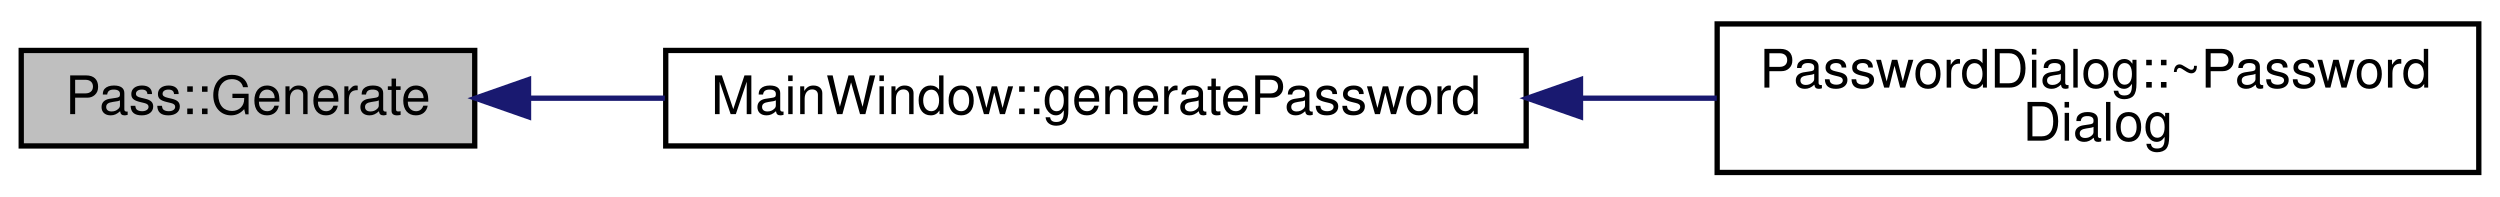
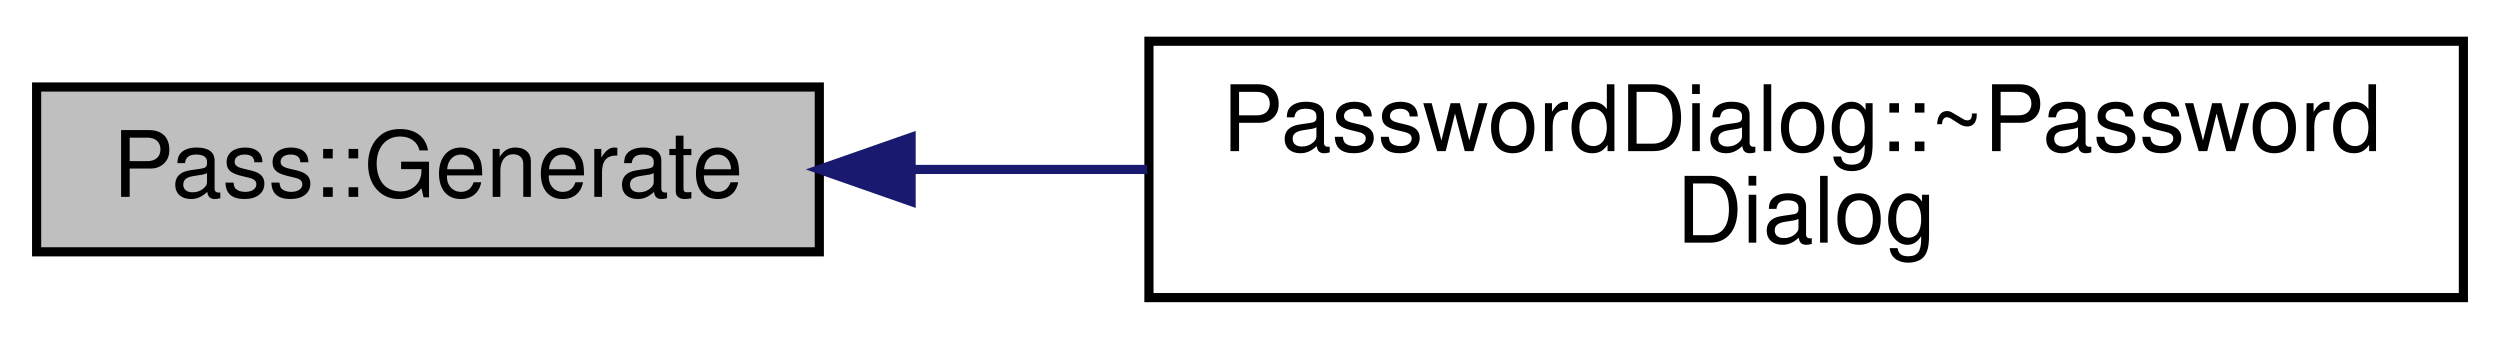
- <svg xmlns="http://www.w3.org/2000/svg" xmlns:xlink="http://www.w3.org/1999/xlink" width="471pt" height="37pt" viewBox="0.00 0.00 471.22 37.00">
+ <svg xmlns="http://www.w3.org/2000/svg" xmlns:xlink="http://www.w3.org/1999/xlink" width="273pt" height="37pt" viewBox="0.00 0.00 273.04 37.00">
  <g id="graph0" class="graph" transform="scale(1 1) rotate(0) translate(4 33)">
    <g id="node1" class="node">
      <polygon fill="#bfbfbf" stroke="black" points="0,-5.5 0,-23.5 85.482,-23.5 85.482,-5.5 0,-5.5" />
      <text text-anchor="middle" x="42.741" y="-11.5" font-family="Helvetica,sans-Serif" font-size="10.00">Pass::Generate</text>
    </g>
    <g id="node2" class="node">
      <g id="a_node2">
-         <a xlink:href="class_main_window.html#a0b9416f68d223f4303ef6e2d8912905c" target="_top" xlink:title="MainWindow::generatePassword use either pwgen or internal password generator. ">
-           <polygon fill="none" stroke="black" points="121.482,-5.5 121.482,-23.5 283.664,-23.5 283.664,-5.5 121.482,-5.5" />
-           <text text-anchor="middle" x="202.573" y="-11.5" font-family="Helvetica,sans-Serif" font-size="10.00">MainWindow::generatePassword</text>
+         <a xlink:href="class_password_dialog.html#aa123158c0085b910ecf3bfdc9dae9e97" target="_top" xlink:title="PasswordDialog::~PasswordDialog basic destructor. ">
+           <polygon fill="none" stroke="black" points="121.482,-0.5 121.482,-28.5 265.041,-28.5 265.041,-0.5 121.482,-0.5" />
+           <text text-anchor="start" x="129.482" y="-16.5" font-family="Helvetica,sans-Serif" font-size="10.00">PasswordDialog::~Password</text>
+           <text text-anchor="middle" x="193.262" y="-6.5" font-family="Helvetica,sans-Serif" font-size="10.00">Dialog</text>
        </a>
      </g>
    </g>
    <g id="edge1" class="edge">
-       <path fill="none" stroke="midnightblue" d="M95.764,-14.5C103.982,-14.5 112.642,-14.5 121.323,-14.5" />
-       <polygon fill="midnightblue" stroke="midnightblue" points="95.623,-11 85.623,-14.5 95.623,-18 95.623,-11" />
-     </g>
-     <g id="node3" class="node">
-       <g id="a_node3">
-         <a xlink:href="class_password_dialog.html#aa123158c0085b910ecf3bfdc9dae9e97" target="_top" xlink:title="PasswordDialog::~PasswordDialog basic destructor. ">
-           <polygon fill="none" stroke="black" points="319.664,-0.5 319.664,-28.5 463.223,-28.5 463.223,-0.5 319.664,-0.5" />
-           <text text-anchor="start" x="327.664" y="-16.5" font-family="Helvetica,sans-Serif" font-size="10.00">PasswordDialog::~Password</text>
-           <text text-anchor="middle" x="391.443" y="-6.5" font-family="Helvetica,sans-Serif" font-size="10.00">Dialog</text>
-         </a>
-       </g>
-     </g>
-     <g id="edge2" class="edge">
-       <path fill="none" stroke="midnightblue" d="M293.974,-14.5C302.578,-14.5 311.216,-14.5 319.596,-14.5" />
-       <polygon fill="midnightblue" stroke="midnightblue" points="293.908,-11 283.907,-14.5 293.907,-18 293.908,-11" />
+       <path fill="none" stroke="midnightblue" d="M95.729,-14.5C103.997,-14.5 112.671,-14.5 121.286,-14.5" />
+       <polygon fill="midnightblue" stroke="midnightblue" points="95.508,-11 85.508,-14.5 95.508,-18 95.508,-11" />
    </g>
  </g>
</svg>
